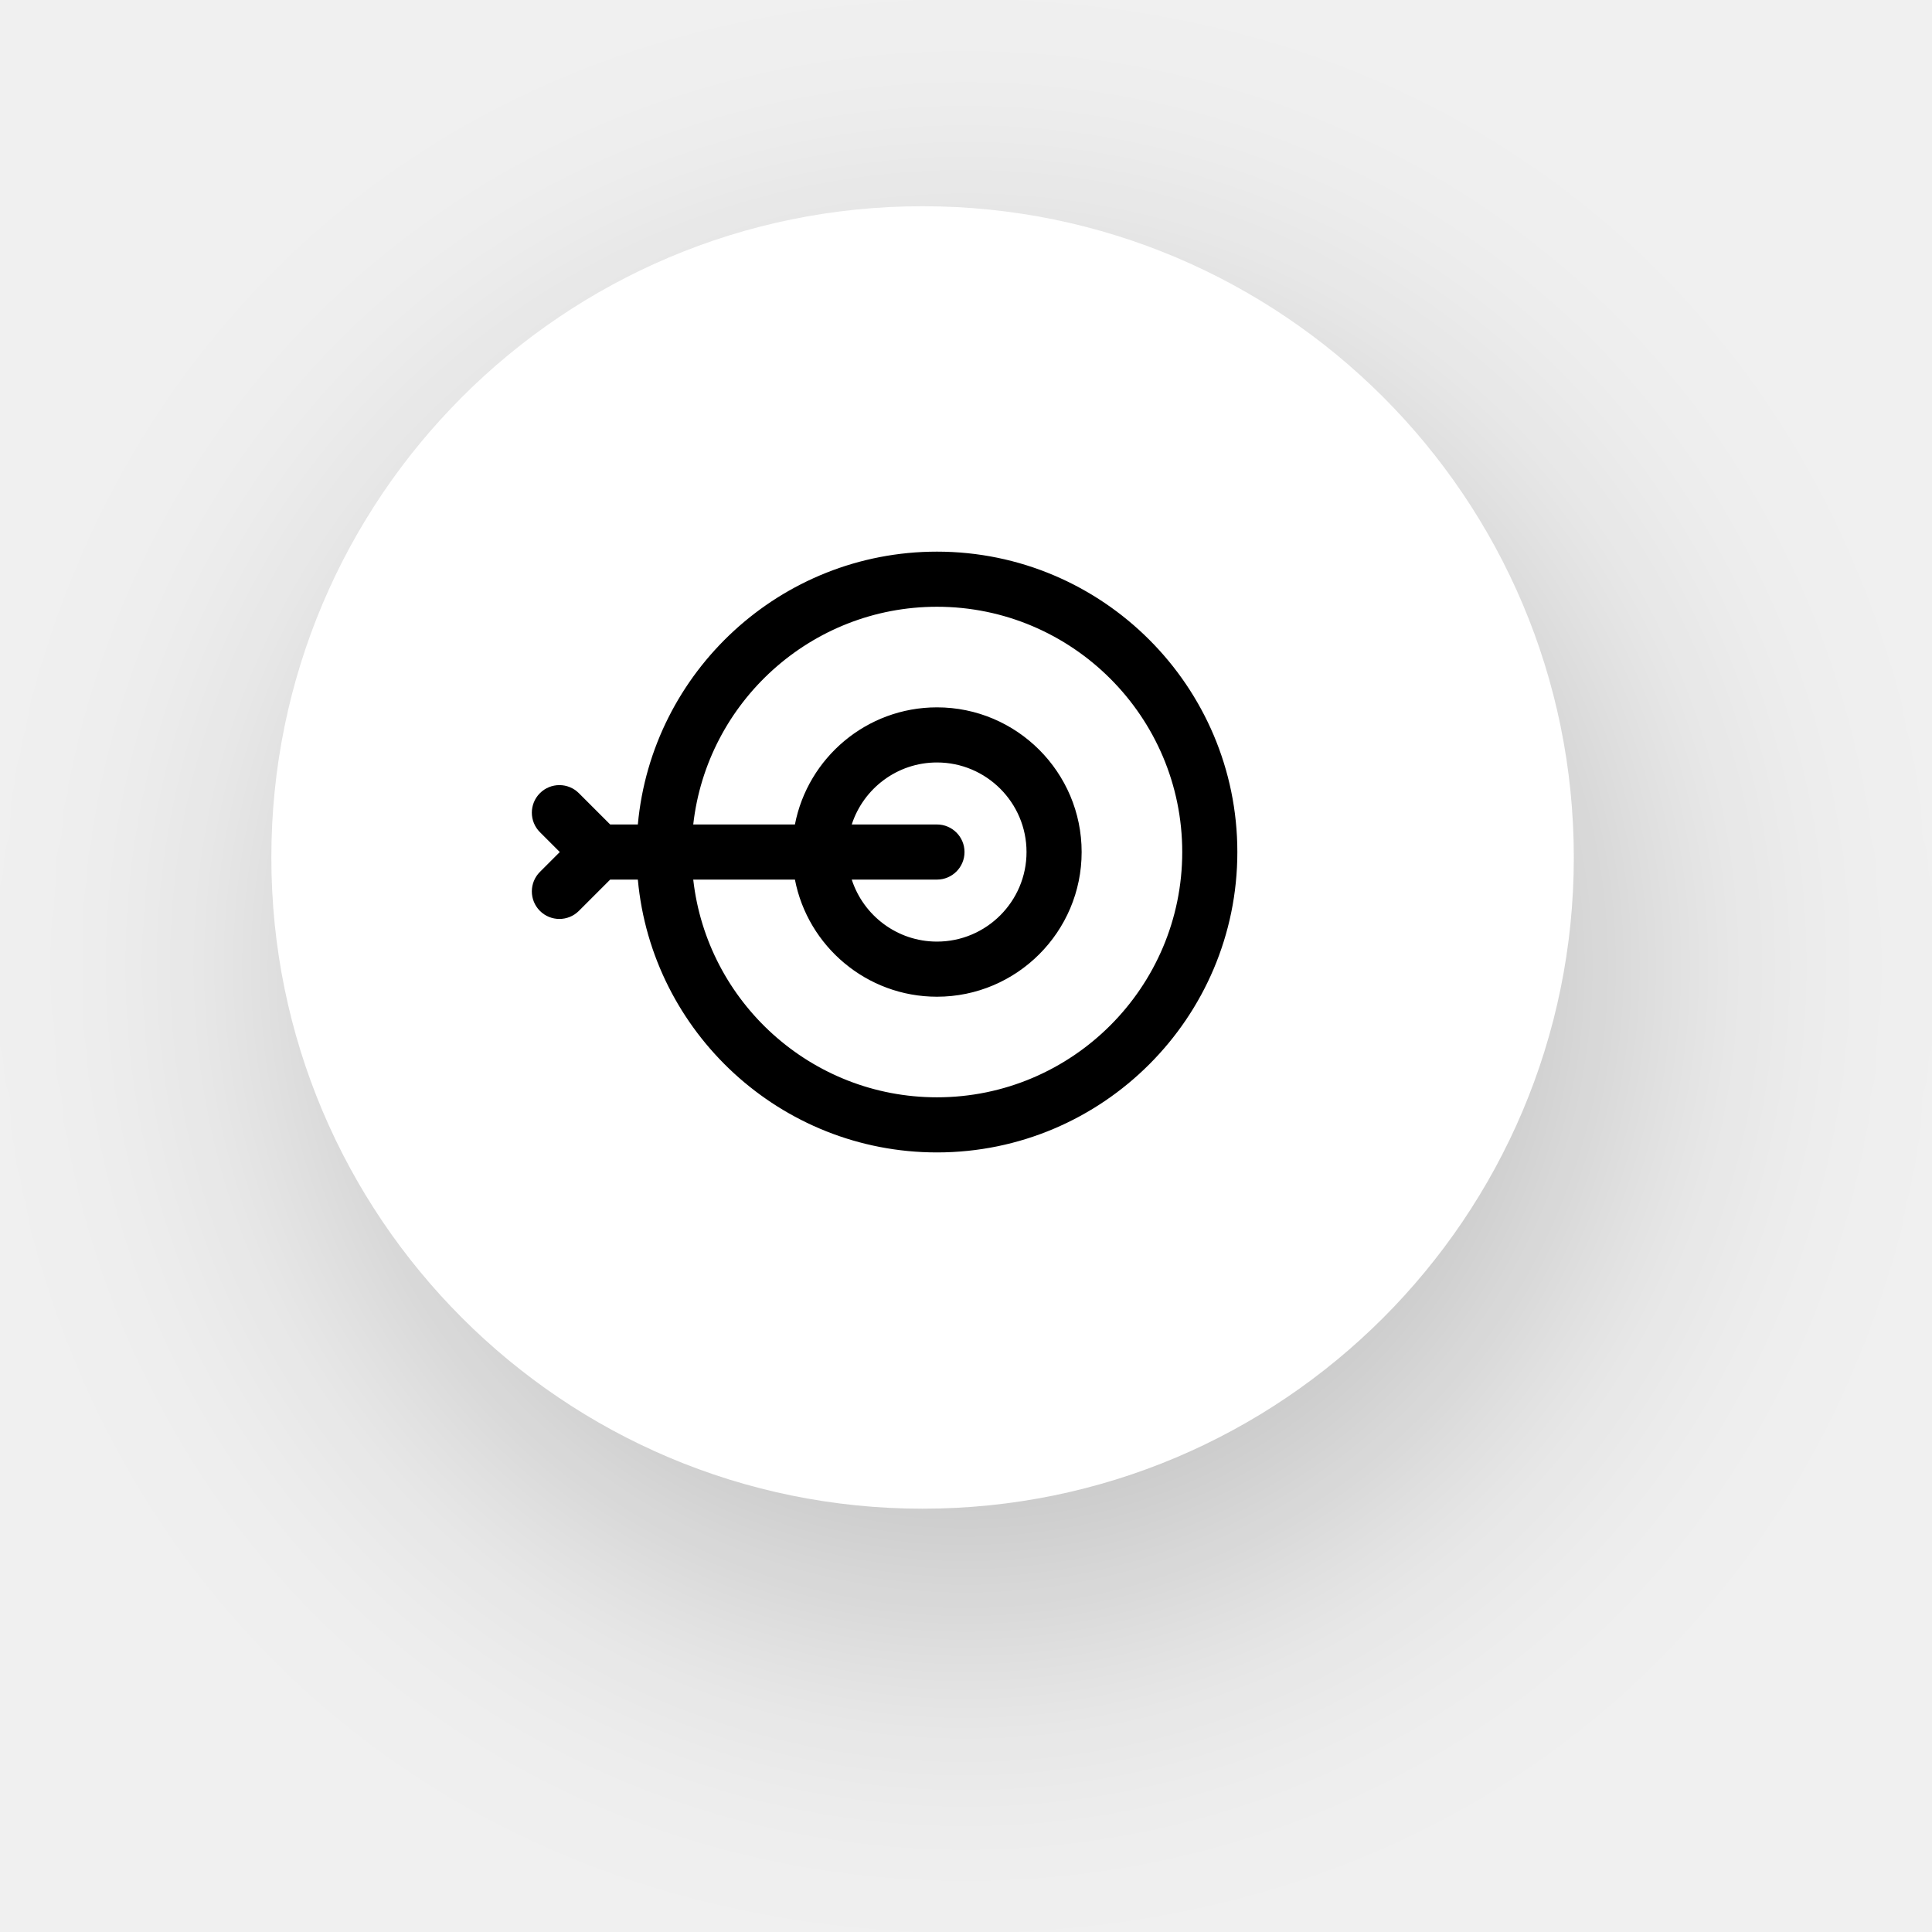
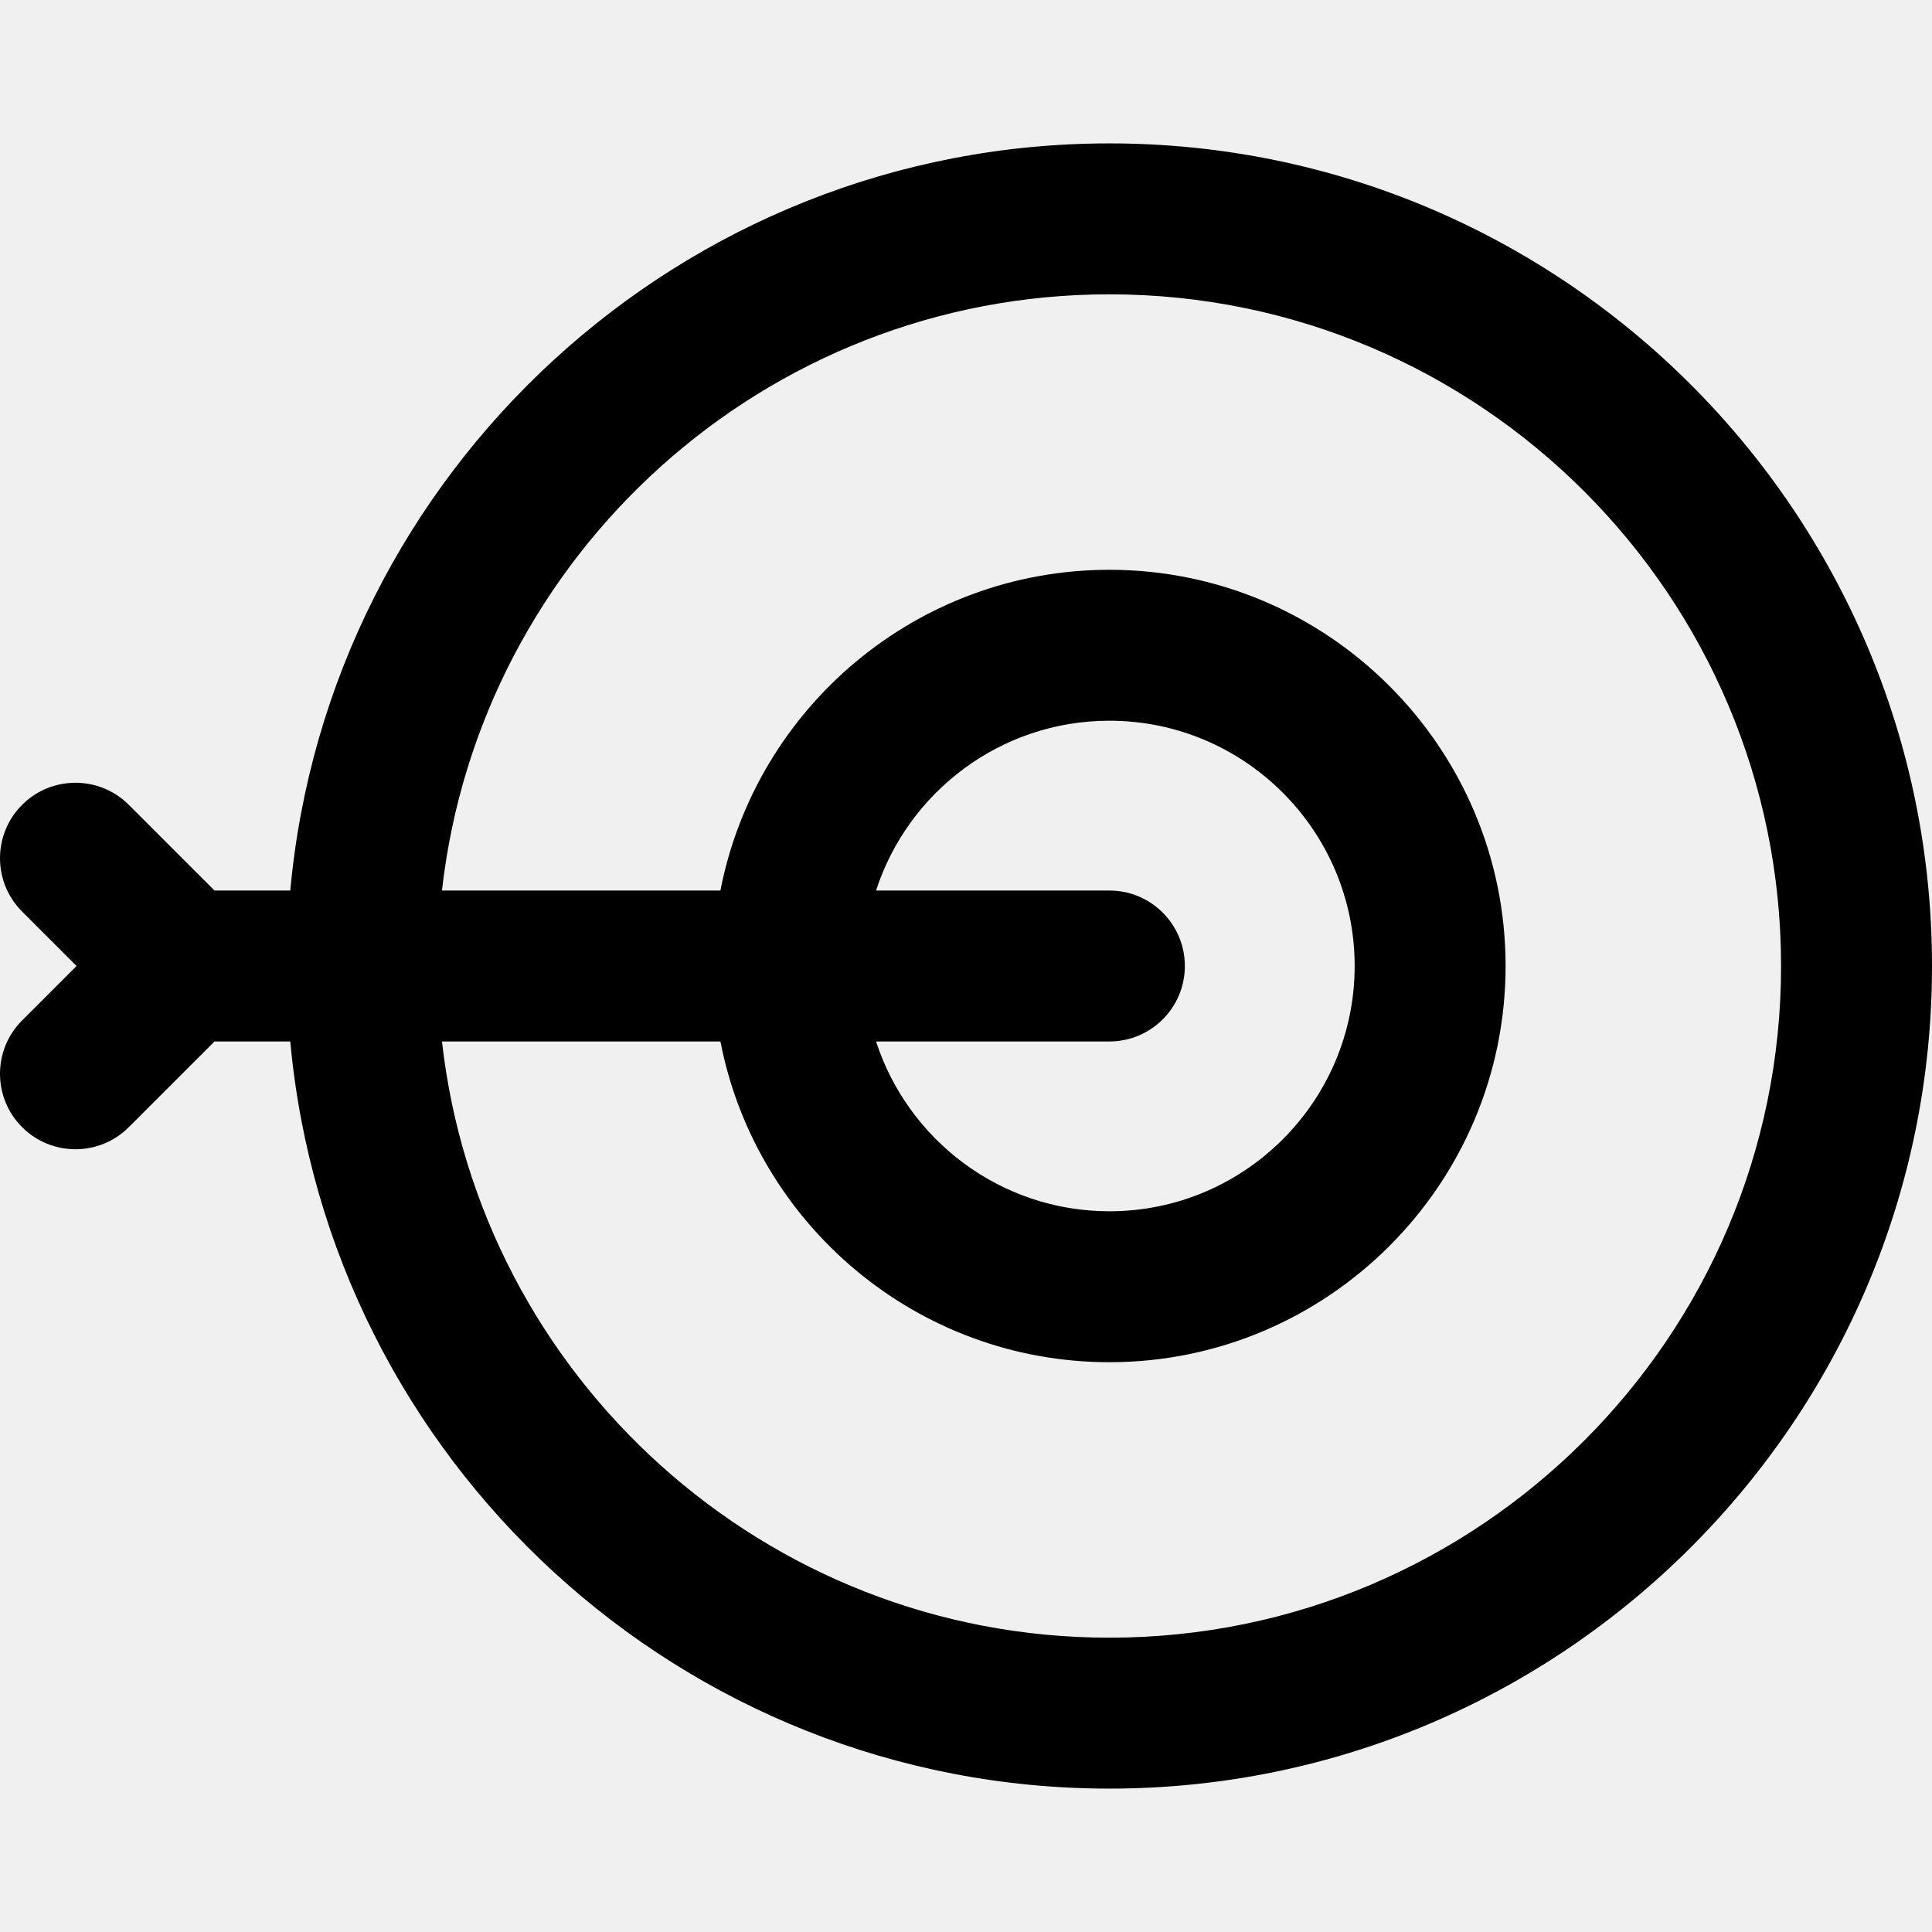
- <svg xmlns="http://www.w3.org/2000/svg" width="178" height="178" viewBox="0 0 178 178" fill="none">
-   <g filter="url(#filter0_d)">
-     <circle cx="85" cy="79" r="60" fill="white" />
-   </g>
+ <svg xmlns="http://www.w3.org/2000/svg" width="65" height="65" viewBox="0 0 65 65" fill="none">
  <g clip-path="url(#clip0)">
-     <path d="M86.324 50.824C71.92 50.824 60.052 61.886 58.766 75.961H56.217L53.334 73.078C52.343 72.087 50.735 72.087 49.744 73.078C48.752 74.07 48.752 75.678 49.744 76.669L51.575 78.5L49.744 80.331C48.752 81.323 48.752 82.93 49.744 83.922C50.735 84.913 52.343 84.913 53.334 83.922L56.217 81.039H58.766C60.052 95.114 71.92 106.176 86.324 106.176C101.585 106.176 114 93.76 114 78.5C114 63.239 101.585 50.824 86.324 50.824ZM86.324 101.098C74.722 101.098 65.136 92.308 63.87 81.039H73.238C74.427 87.179 79.842 91.83 86.324 91.83C93.674 91.83 99.654 85.85 99.654 78.5C99.654 71.15 93.674 65.17 86.324 65.17C79.842 65.17 74.427 69.821 73.238 75.961H63.87C65.136 64.692 74.722 55.902 86.324 55.902C98.784 55.902 108.922 66.04 108.922 78.5C108.922 90.96 98.784 101.098 86.324 101.098ZM86.324 75.961H78.474C79.547 72.65 82.66 70.248 86.324 70.248C90.874 70.248 94.576 73.95 94.576 78.5C94.576 83.05 90.874 86.752 86.324 86.752C82.66 86.752 79.547 84.35 78.474 81.039H86.324C87.727 81.039 88.863 79.902 88.863 78.5C88.863 77.098 87.727 75.961 86.324 75.961Z" fill="black" />
+     <path d="M37.324 4.824C22.92 4.824 11.052 15.886 9.766 29.961H7.217L4.334 27.078C3.343 26.087 1.735 26.087 0.744 27.078C-0.248 28.07 -0.248 29.678 0.744 30.669L2.575 32.5L0.744 34.331C-0.248 35.322 -0.248 36.93 0.744 37.922C1.735 38.913 3.343 38.913 4.334 37.922L7.217 35.039H9.766C11.052 49.114 22.92 60.176 37.324 60.176C52.585 60.176 65 47.761 65 32.5C65 17.239 52.585 4.824 37.324 4.824ZM37.324 55.098C25.722 55.098 16.136 46.308 14.87 35.039H24.238C25.427 41.179 30.842 45.83 37.324 45.83C44.674 45.83 50.654 39.85 50.654 32.5C50.654 25.15 44.674 19.17 37.324 19.17C30.842 19.17 25.427 23.821 24.238 29.961H14.87C16.136 18.692 25.722 9.902 37.324 9.902C49.785 9.902 59.922 20.04 59.922 32.5C59.922 44.96 49.785 55.098 37.324 55.098ZM37.324 29.961H29.474C30.547 26.65 33.66 24.248 37.324 24.248C41.874 24.248 45.576 27.95 45.576 32.5C45.576 37.05 41.874 40.752 37.324 40.752C33.66 40.752 30.547 38.35 29.474 35.039H37.324C38.727 35.039 39.863 33.902 39.863 32.5C39.863 31.098 38.727 29.961 37.324 29.961Z" fill="black" />
  </g>
  <defs>
-     <filter id="filter0_d" x="0" y="0" width="178" height="178" filterUnits="userSpaceOnUse" color-interpolation-filters="sRGB">
-       <feFlood flood-opacity="0" result="BackgroundImageFix" />
-       <feColorMatrix in="SourceAlpha" type="matrix" values="0 0 0 0 0 0 0 0 0 0 0 0 0 0 0 0 0 0 127 0" />
-       <feOffset dx="4" dy="10" />
-       <feGaussianBlur stdDeviation="14.5" />
-       <feColorMatrix type="matrix" values="0 0 0 0 0 0 0 0 0 0 0 0 0 0 0 0 0 0 0.2 0" />
-       <feBlend mode="normal" in2="BackgroundImageFix" result="effect1_dropShadow" />
-       <feBlend mode="normal" in="SourceGraphic" in2="effect1_dropShadow" result="shape" />
-     </filter>
    <clipPath id="clip0">
-       <rect width="65" height="65" fill="white" transform="translate(49 46)" />
+       <rect width="65" height="65" fill="white" />
    </clipPath>
  </defs>
</svg>
